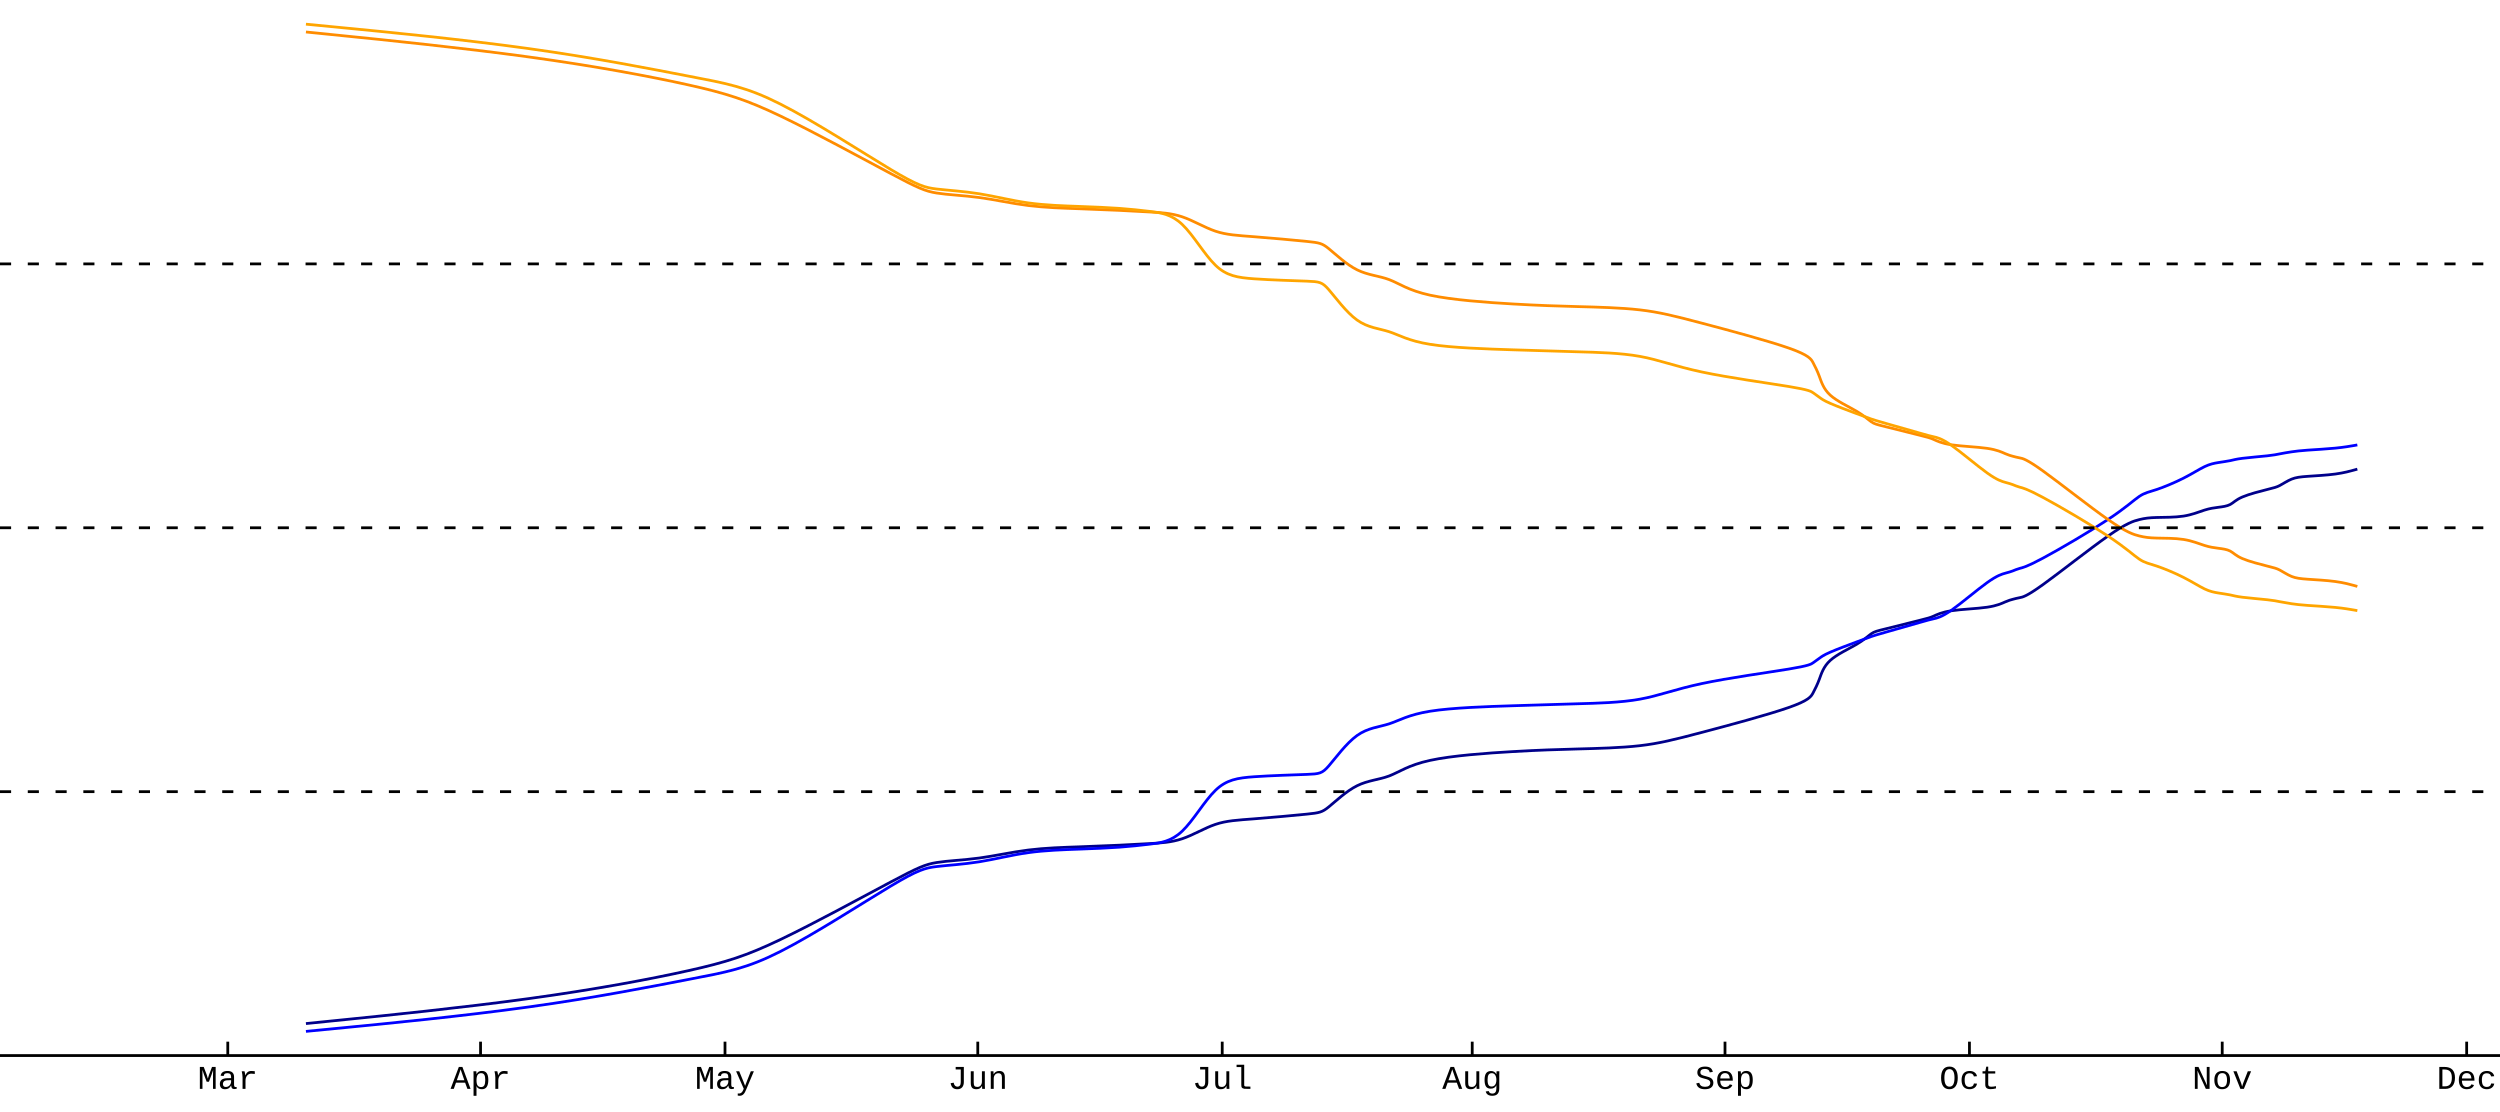
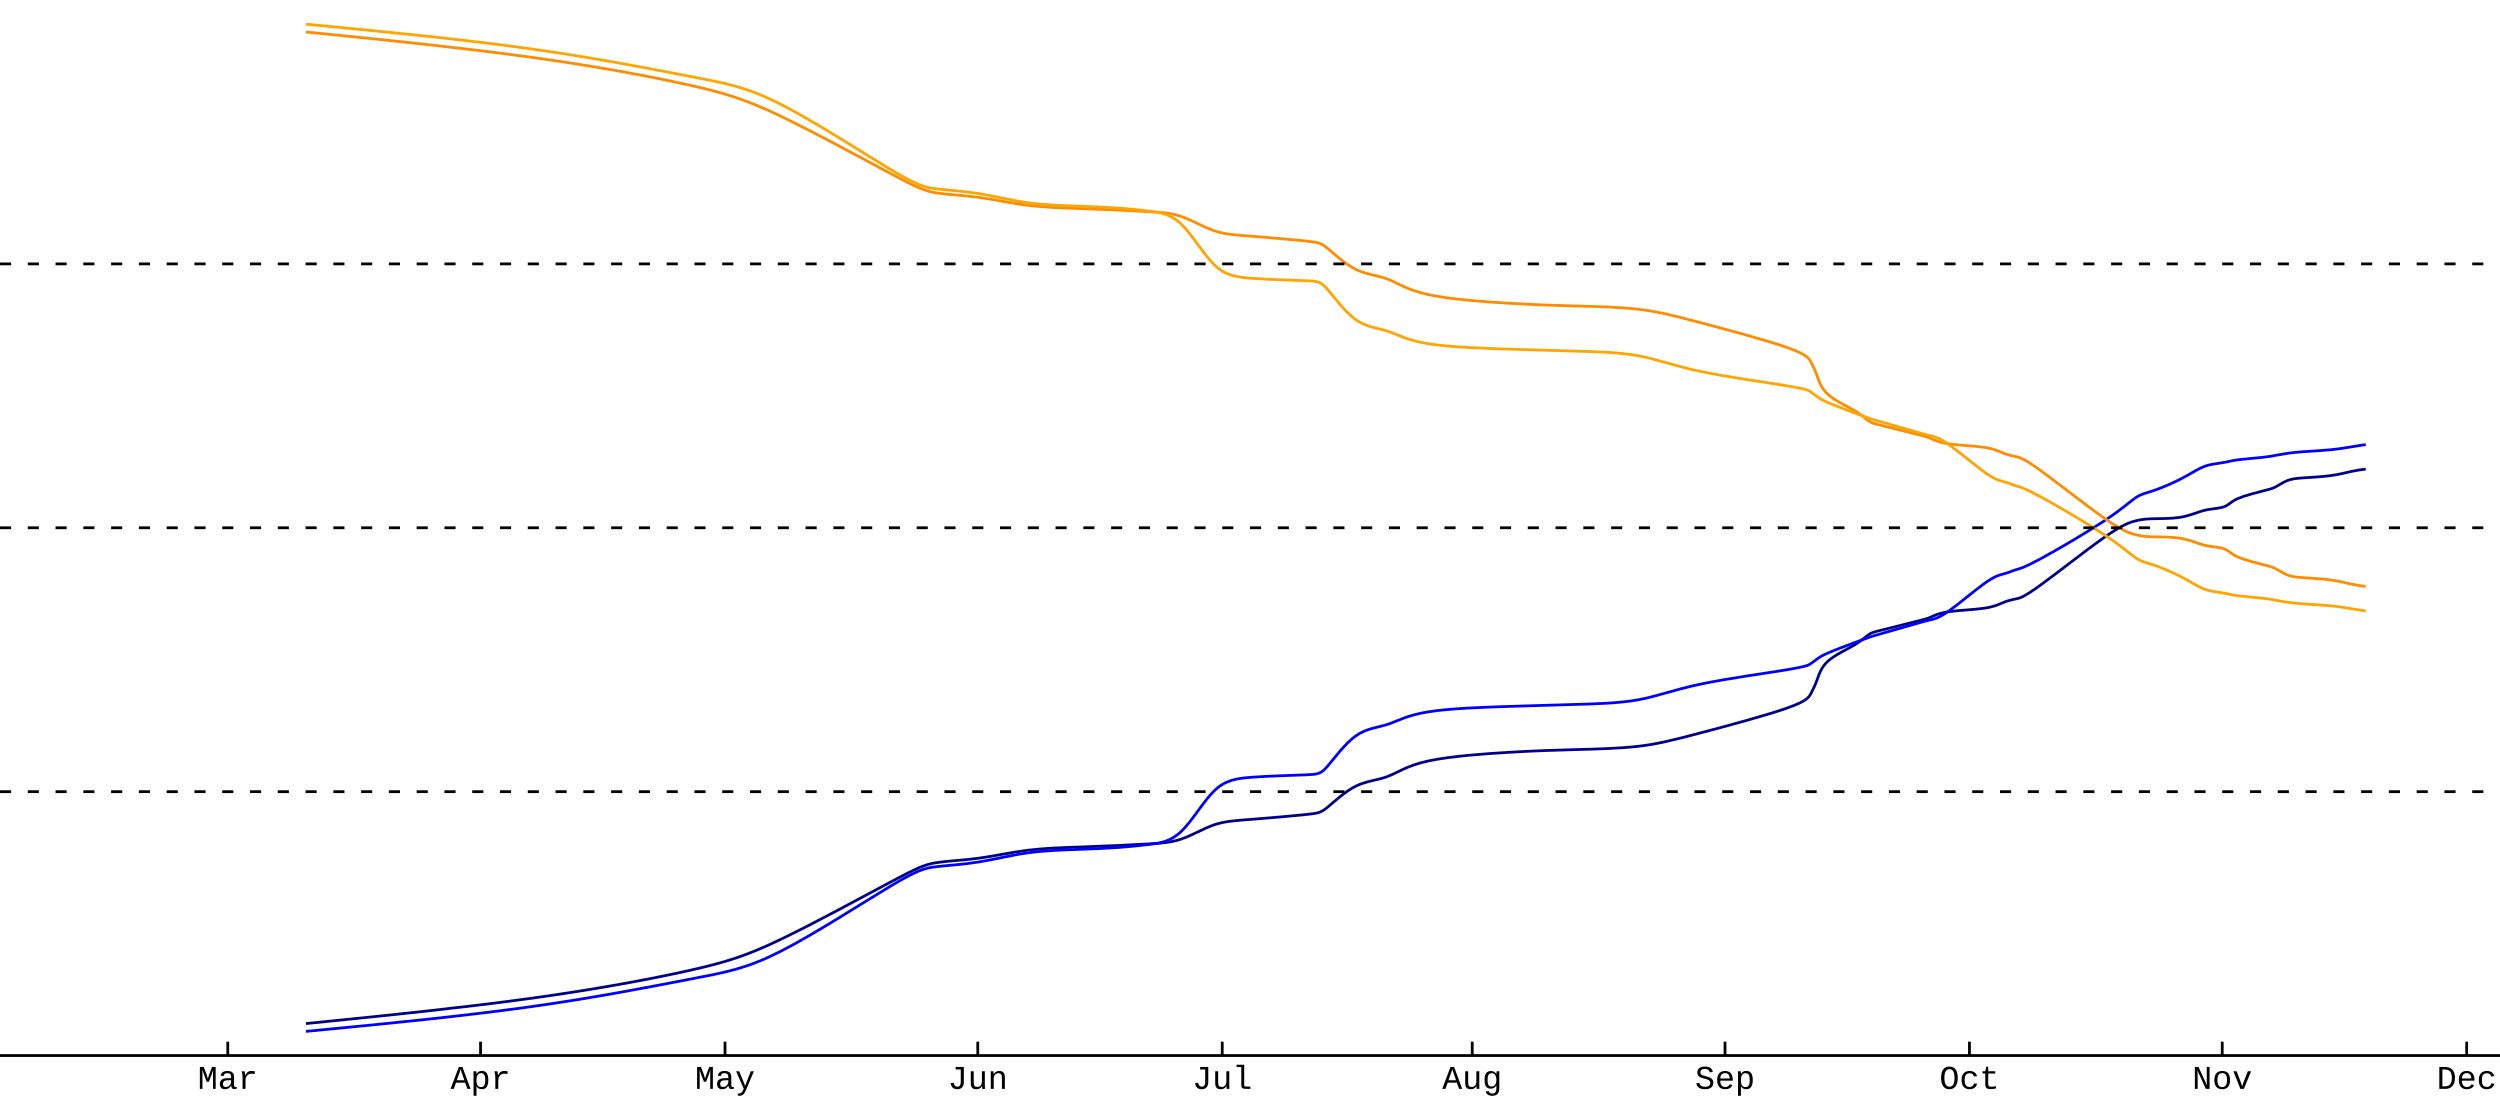
<svg xmlns="http://www.w3.org/2000/svg" viewBox="0 0 900 400" width="900" height="400">
  <style>
    text {
      font-family: "Courier New", Courier, monospace;
      font-size: 12px;
    }
  </style>
  <g class="lines" fill="none">
-     <path stroke="darkblue" d="M848.64,168.889L847.451,169.222C846.261,169.556,843.883,170.222,840.711,170.653C837.539,171.085,833.574,171.28,830.814,171.476C828.055,171.672,826.501,171.867,824.968,172.487C823.435,173.106,821.922,174.15,820.741,174.769C819.561,175.389,818.713,175.585,816.248,176.204C813.784,176.824,809.703,177.867,807.271,178.911C804.838,179.954,804.054,180.998,802.873,181.617C801.691,182.237,800.113,182.432,798.584,182.628C797.054,182.824,795.573,183.019,793.614,183.639C791.655,184.259,789.218,185.302,786.076,185.794C782.934,186.286,779.088,186.226,776.408,186.294C773.727,186.362,772.212,186.557,770.158,187.053C768.104,187.549,765.511,188.345,758.867,192.982C752.223,197.619,741.528,206.096,735.505,210.433C729.482,214.77,728.131,214.965,727.094,215.161C726.057,215.357,725.333,215.552,724.603,215.748C723.873,215.944,723.138,216.139,721.918,216.67C720.697,217.201,718.99,218.067,715.355,218.598C711.719,219.129,706.155,219.325,702.543,219.863C698.931,220.402,697.272,221.283,696.066,221.821C694.861,222.36,694.11,222.556,690.932,223.356C687.754,224.157,682.149,225.562,678.91,226.363C675.67,227.163,674.796,227.359,673.649,228.159C672.501,228.96,671.08,230.365,668.29,232.006C665.499,233.647,661.339,235.523,658.884,237.755C656.429,239.987,655.679,242.575,654.942,244.565C654.205,246.555,653.48,247.947,652.756,249.339C652.032,250.731,651.307,252.123,643.909,254.711C636.51,257.3,622.438,261.084,612.621,263.673C602.805,266.261,597.245,267.653,590.329,268.447C583.413,269.24,575.141,269.436,567.821,269.632C560.501,269.827,554.132,270.023,544.691,270.57C535.25,271.117,522.735,272.015,514.845,273.732C506.955,275.449,503.689,277.985,500.07,279.351C496.45,280.717,492.476,280.913,488.554,282.864C484.633,284.815,480.764,288.521,478.367,290.472C475.969,292.424,475.043,292.619,470.461,293.089C465.878,293.558,457.639,294.302,451.551,294.771C445.463,295.241,441.526,295.437,437.554,296.778C433.582,298.119,429.575,300.605,425.602,301.946C421.629,303.287,417.69,303.483,414.042,303.679C410.393,303.875,407.035,304.07,402.966,304.266C398.897,304.462,394.118,304.657,388.477,304.853C382.837,305.049,376.334,305.244,370.179,306.013C364.024,306.781,358.215,308.122,352.523,308.891C346.831,309.659,341.256,309.855,337.172,310.512C333.088,311.17,330.497,312.289,320.551,317.577C310.605,322.866,293.305,332.323,281.016,338.206C268.727,344.088,261.45,346.395,247.872,349.422C234.294,352.448,214.415,356.193,190.41,359.49C166.404,362.787,138.272,365.636,124.205,367.06L110.139,368.485" />
-     <path stroke="blue" d="M848.64,160.175L847.451,160.385C846.261,160.595,843.883,161.015,840.711,161.329C837.539,161.643,833.574,161.851,830.814,162.048C828.055,162.245,826.501,162.432,824.968,162.659C823.435,162.886,821.922,163.154,820.741,163.387C819.561,163.621,818.713,163.822,816.248,164.089C813.784,164.355,809.703,164.689,807.271,164.996C804.838,165.303,804.054,165.584,802.873,165.828C801.691,166.072,800.113,166.279,798.584,166.527C797.054,166.775,795.573,167.064,793.614,168.005C791.655,168.946,789.218,170.54,786.076,172.134C782.934,173.728,779.088,175.323,776.408,176.221C773.727,177.119,772.212,177.32,770.158,178.695C768.104,180.07,765.511,182.62,758.867,187.021C752.223,191.423,741.528,197.677,735.505,200.907C729.482,204.137,728.131,204.344,727.094,204.622C726.057,204.901,725.333,205.251,724.603,205.529C723.873,205.808,723.138,206.015,721.918,206.348C720.697,206.682,718.99,207.142,715.355,209.752C711.719,212.362,706.155,217.124,702.543,219.66C698.931,222.197,697.272,222.509,696.066,222.769C694.861,223.028,694.11,223.235,690.932,224.139C687.754,225.043,682.149,226.644,678.91,227.573C675.67,228.502,674.796,228.76,673.649,229.155C672.501,229.551,671.08,230.084,668.29,231.126C665.499,232.168,661.339,233.719,658.884,234.791C656.429,235.862,655.679,236.453,654.942,237.001C654.205,237.549,653.48,238.053,652.756,238.577C652.032,239.1,651.307,239.643,643.909,240.868C636.51,242.094,622.438,244.001,612.621,246.094C602.805,248.186,597.245,250.464,590.329,251.706C583.413,252.949,575.141,253.157,567.821,253.359C560.501,253.562,554.132,253.76,544.691,254.064C535.25,254.367,522.735,254.776,514.845,256.039C506.955,257.302,503.689,259.42,500.07,260.588C496.45,261.757,492.476,261.977,488.554,264.777C484.633,267.578,480.764,272.958,478.367,275.714C475.969,278.47,475.043,278.602,470.461,278.783C465.878,278.963,457.639,279.192,451.551,279.622C445.463,280.052,441.526,280.683,437.554,284.527C433.582,288.372,429.575,295.43,425.602,299.201C421.629,302.971,417.69,303.453,414.042,303.884C410.393,304.314,407.035,304.693,402.966,304.986C398.897,305.279,394.118,305.486,388.477,305.69C382.837,305.895,376.334,306.096,370.179,306.956C364.024,307.816,358.215,309.334,352.523,310.248C346.831,311.161,341.256,311.47,337.172,311.958C333.088,312.446,330.497,313.113,320.551,319.065C310.605,325.017,293.305,336.254,281.016,342.497C268.727,348.739,261.45,349.988,247.872,352.592C234.294,355.196,214.415,359.155,190.41,362.498C166.404,365.842,138.272,368.569,124.205,369.933L110.139,371.297" />
-     <path stroke="darkorange" d="M848.64,211.111L847.451,210.778C846.261,210.444,843.883,209.778,840.711,209.347C837.539,208.915,833.574,208.72,830.814,208.524C828.055,208.328,826.501,208.133,824.968,207.513C823.435,206.894,821.922,205.85,820.741,205.231C819.561,204.611,818.713,204.415,816.248,203.796C813.784,203.176,809.703,202.133,807.271,201.089C804.838,200.046,804.054,199.002,802.873,198.383C801.691,197.763,800.113,197.568,798.584,197.372C797.054,197.176,795.573,196.981,793.614,196.361C791.655,195.741,789.218,194.698,786.076,194.206C782.934,193.714,779.088,193.774,776.408,193.706C773.727,193.638,772.212,193.443,770.158,192.947C768.104,192.451,765.511,191.655,758.867,187.018C752.223,182.381,741.528,173.904,735.505,169.567C729.482,165.23,728.131,165.035,727.094,164.839C726.057,164.643,725.333,164.448,724.603,164.252C723.873,164.056,723.138,163.861,721.918,163.33C720.697,162.799,718.99,161.933,715.355,161.402C711.719,160.871,706.155,160.675,702.543,160.137C698.931,159.598,697.272,158.717,696.066,158.179C694.861,157.64,694.11,157.444,690.932,156.644C687.754,155.843,682.149,154.438,678.91,153.637C675.67,152.837,674.796,152.641,673.649,151.841C672.501,151.04,671.08,149.635,668.29,147.994C665.499,146.353,661.339,144.477,658.884,142.245C656.429,140.013,655.679,137.425,654.942,135.435C654.205,133.445,653.48,132.053,652.756,130.661C652.032,129.269,651.307,127.877,643.909,125.289C636.51,122.7,622.438,118.916,612.621,116.327C602.805,113.739,597.245,112.347,590.329,111.553C583.413,110.76,575.141,110.564,567.821,110.368C560.501,110.173,554.132,109.977,544.691,109.43C535.25,108.883,522.735,107.985,514.845,106.268C506.955,104.551,503.689,102.015,500.07,100.649C496.45,99.283,492.476,99.087,488.554,97.136C484.633,95.185,480.764,91.479,478.367,89.528C475.969,87.576,475.043,87.381,470.461,86.911C465.878,86.442,457.639,85.698,451.551,85.229C445.463,84.759,441.526,84.563,437.554,83.222C433.582,81.881,429.575,79.395,425.602,78.054C421.629,76.713,417.69,76.517,414.042,76.321C410.393,76.125,407.035,75.93,402.966,75.734C398.897,75.538,394.118,75.343,388.477,75.147C382.837,74.951,376.334,74.756,370.179,73.987C364.024,73.219,358.215,71.878,352.523,71.109C346.831,70.341,341.256,70.145,337.172,69.488C333.088,68.83,330.497,67.711,320.551,62.423C310.605,57.134,293.305,47.677,281.016,41.794C268.727,35.912,261.45,33.605,247.872,30.578C234.294,27.552,214.415,23.807,190.41,20.51C166.404,17.213,138.272,14.364,124.205,12.94L110.139,11.515" />
-     <path stroke="orange" d="M848.64,219.825L847.451,219.615C846.261,219.405,843.883,218.985,840.711,218.671C837.539,218.357,833.574,218.149,830.814,217.952C828.055,217.755,826.501,217.568,824.968,217.341C823.435,217.114,821.922,216.846,820.741,216.613C819.561,216.379,818.713,216.178,816.248,215.911C813.784,215.645,809.703,215.311,807.271,215.004C804.838,214.697,804.054,214.416,802.873,214.172C801.691,213.928,800.113,213.721,798.584,213.473C797.054,213.225,795.573,212.936,793.614,211.995C791.655,211.054,789.218,209.46,786.076,207.866C782.934,206.272,779.088,204.677,776.408,203.779C773.727,202.881,772.212,202.68,770.158,201.305C768.104,199.93,765.511,197.38,758.867,192.979C752.223,188.577,741.528,182.323,735.505,179.093C729.482,175.863,728.131,175.656,727.094,175.378C726.057,175.099,725.333,174.749,724.603,174.471C723.873,174.192,723.138,173.985,721.918,173.652C720.697,173.318,718.99,172.858,715.355,170.248C711.719,167.638,706.155,162.876,702.543,160.34C698.931,157.803,697.272,157.491,696.066,157.231C694.861,156.972,694.11,156.765,690.932,155.861C687.754,154.957,682.149,153.356,678.91,152.427C675.67,151.498,674.796,151.24,673.649,150.845C672.501,150.449,671.08,149.916,668.29,148.874C665.499,147.832,661.339,146.281,658.884,145.209C656.429,144.138,655.679,143.547,654.942,142.999C654.205,142.451,653.48,141.947,652.756,141.423C652.032,140.9,651.307,140.357,643.909,139.132C636.51,137.906,622.438,135.999,612.621,133.906C602.805,131.814,597.245,129.536,590.329,128.294C583.413,127.051,575.141,126.843,567.821,126.641C560.501,126.438,554.132,126.24,544.691,125.936C535.25,125.633,522.735,125.224,514.845,123.961C506.955,122.698,503.689,120.58,500.07,119.412C496.45,118.243,492.476,118.023,488.554,115.223C484.633,112.422,480.764,107.042,478.367,104.286C475.969,101.53,475.043,101.398,470.461,101.217C465.878,101.037,457.639,100.808,451.551,100.378C445.463,99.948,441.526,99.317,437.554,95.473C433.582,91.628,429.575,84.57,425.602,80.799C421.629,77.029,417.69,76.547,414.042,76.116C410.393,75.686,407.035,75.307,402.966,75.014C398.897,74.721,394.118,74.514,388.477,74.31C382.837,74.105,376.334,73.904,370.179,73.044C364.024,72.184,358.215,70.666,352.523,69.752C346.831,68.839,341.256,68.53,337.172,68.042C333.088,67.554,330.497,66.887,320.551,60.935C310.605,54.983,293.305,43.746,281.016,37.503C268.727,31.261,261.45,30.012,247.872,27.408C234.294,24.804,214.415,20.845,190.41,17.502C166.404,14.158,138.272,11.431,124.205,10.067L110.139,8.703" />
+     <path stroke="darkblue" d="M851.661,168.889L850.876,168.985C850.092,169.081,848.523,169.273,846.555,169.7C844.587,170.128,842.219,170.79,839.058,171.218C835.897,171.645,831.943,171.837,829.194,172.029C826.446,172.221,824.903,172.413,823.381,173.029C821.859,173.645,820.357,174.684,819.188,175.3C818.018,175.916,817.181,176.108,814.727,176.724C812.274,177.339,808.205,178.379,805.783,179.419C803.362,180.458,802.588,181.498,801.418,182.114C800.248,182.73,798.681,182.922,797.162,183.114C795.644,183.305,794.174,183.497,792.226,184.113C790.277,184.729,787.851,185.769,784.721,186.257C781.59,186.745,777.755,186.681,775.085,186.745C772.416,186.809,770.912,187.001,768.869,187.493C766.826,187.985,764.244,188.778,757.611,193.411C750.978,198.044,740.294,206.518,734.282,210.851C728.27,215.184,726.93,215.376,725.904,215.567C724.878,215.759,724.165,215.951,723.446,216.143C722.727,216.335,722.004,216.527,720.794,217.054C719.584,217.581,717.888,218.444,714.264,218.971C710.639,219.498,705.086,219.69,701.485,220.225C697.885,220.759,696.236,221.637,695.041,222.171C693.847,222.706,693.107,222.898,689.94,223.695C686.773,224.492,681.179,225.893,677.951,226.69C674.722,227.487,673.859,227.679,672.723,228.475C671.587,229.272,670.177,230.674,667.397,232.311C664.618,233.948,660.468,235.82,658.024,238.048C655.58,240.276,654.841,242.861,654.115,244.847C653.389,246.834,652.676,248.222,651.963,249.61C651.249,250.998,650.536,252.387,643.149,254.971C635.761,257.556,621.699,261.336,611.894,263.921C602.089,266.505,596.539,267.894,589.634,268.684C582.729,269.474,574.469,269.666,567.16,269.858C559.851,270.049,553.493,270.241,544.063,270.784C534.633,271.327,522.129,272.222,514.25,273.935C506.371,275.648,503.116,278.181,499.508,279.543C495.899,280.905,491.936,281.097,488.025,283.044C484.115,284.992,480.257,288.694,477.871,290.642C475.484,292.589,474.569,292.781,469.998,293.247C465.426,293.713,457.198,294.452,451.121,294.918C445.044,295.384,441.118,295.576,437.157,296.913C433.196,298.251,429.2,300.733,425.238,302.071C421.276,303.408,417.349,303.6,413.711,303.792C410.073,303.984,406.726,304.176,402.668,304.368C398.611,304.559,393.843,304.751,388.213,304.943C382.583,305.135,376.092,305.327,369.948,306.092C363.803,306.856,358.006,308.194,352.325,308.958C346.644,309.723,341.079,309.915,337.007,310.569C332.934,311.222,330.353,312.338,320.418,317.623C310.484,322.907,293.194,332.361,280.917,338.239C268.639,344.118,261.373,346.422,247.806,349.444C234.239,352.467,214.371,356.208,190.377,359.502C166.382,362.795,138.261,365.64,124.2,367.062L110.139,368.485" />
+     <path stroke="blue" d="M851.661,160.047L850.876,160.167C850.092,160.286,848.523,160.526,846.555,160.853C844.587,161.181,842.219,161.597,839.058,161.907C835.897,162.218,831.943,162.422,829.194,162.615C826.446,162.809,824.903,162.992,823.381,163.215C821.859,163.438,820.357,163.701,819.188,163.931C818.018,164.161,817.181,164.358,814.727,164.621C812.274,164.884,808.205,165.213,805.783,165.516C803.362,165.82,802.588,166.097,801.418,166.337C800.248,166.577,798.681,166.781,797.162,167.025C795.644,167.269,794.174,167.554,792.226,168.491C790.277,169.428,787.851,171.018,784.721,172.608C781.59,174.199,777.755,175.79,775.085,176.684C772.416,177.578,770.912,177.775,768.869,179.146C766.826,180.518,764.244,183.063,757.611,187.461C750.978,191.859,740.294,198.109,734.282,201.335C728.27,204.562,726.93,204.764,725.904,205.039C724.878,205.313,724.165,205.66,723.446,205.934C722.727,206.209,722.004,206.412,720.794,206.742C719.584,207.071,717.888,207.527,714.264,210.134C710.639,212.74,705.086,217.498,701.485,220.031C697.885,222.563,696.236,222.872,695.041,223.128C693.847,223.383,693.107,223.586,689.94,224.486C686.773,225.386,681.179,226.983,677.951,227.908C674.722,228.834,673.859,229.088,672.723,229.479C671.587,229.871,670.177,230.4,667.397,231.438C664.618,232.477,660.468,234.024,658.024,235.092C655.58,236.159,654.841,236.746,654.115,237.29C653.389,237.834,652.676,238.335,651.963,238.855C651.249,239.374,650.536,239.913,643.149,241.135C635.761,242.356,621.699,244.26,611.894,246.348C602.089,248.437,596.539,250.711,589.634,251.949C582.729,253.188,574.469,253.392,567.16,253.591C559.851,253.79,553.493,253.984,544.063,254.284C534.633,254.583,522.129,254.988,514.25,256.248C506.371,257.507,503.116,259.62,499.508,260.785C495.899,261.95,491.936,262.166,488.025,264.963C484.115,267.759,480.257,273.135,477.871,275.887C475.484,278.64,474.569,278.768,469.998,278.945C465.426,279.121,457.198,279.347,451.121,279.773C445.044,280.199,441.118,280.825,437.157,284.666C433.196,288.507,429.2,295.561,425.238,299.328C421.276,303.094,417.349,303.573,413.711,304C410.073,304.426,406.726,304.801,402.668,305.09C398.611,305.379,393.843,305.583,388.213,305.783C382.583,305.983,376.092,306.181,369.948,307.037C363.803,307.893,358.006,309.408,352.325,310.317C346.644,311.227,341.079,311.532,337.007,312.016C332.934,312.5,330.353,313.163,320.418,319.112C310.484,325.06,293.194,336.293,280.917,342.531C268.639,348.77,261.373,350.015,247.806,352.615C234.239,355.215,214.371,359.171,190.377,362.51C166.382,365.85,138.261,368.573,124.2,369.935L110.139,371.297" />
+     <path stroke="darkorange" d="M851.661,211.111L850.876,211.015C850.092,210.919,848.523,210.727,846.555,210.3C844.587,209.872,842.219,209.21,839.058,208.782C835.897,208.355,831.943,208.163,829.194,207.971C826.446,207.779,824.903,207.587,823.381,206.971C821.859,206.355,820.357,205.316,819.188,204.7C818.018,204.084,817.181,203.892,814.727,203.276C812.274,202.661,808.205,201.621,805.783,200.581C803.362,199.542,802.588,198.502,801.418,197.886C800.248,197.27,798.681,197.078,797.162,196.886C795.644,196.695,794.174,196.503,792.226,195.887C790.277,195.271,787.851,194.231,784.721,193.743C781.59,193.255,777.755,193.319,775.085,193.255C772.416,193.191,770.912,192.999,768.869,192.507C766.826,192.015,764.244,191.222,757.611,186.589C750.978,181.956,740.294,173.482,734.282,169.149C728.27,164.816,726.93,164.624,725.904,164.433C724.878,164.241,724.165,164.049,723.446,163.857C722.727,163.665,722.004,163.473,720.794,162.946C719.584,162.419,717.888,161.556,714.264,161.029C710.639,160.502,705.086,160.31,701.485,159.775C697.885,159.241,696.236,158.363,695.041,157.829C693.847,157.294,693.107,157.102,689.94,156.305C686.773,155.508,681.179,154.107,677.951,153.31C674.722,152.513,673.859,152.321,672.723,151.525C671.587,150.728,670.177,149.326,667.397,147.689C664.618,146.052,660.468,144.18,658.024,141.952C655.58,139.724,654.841,137.139,654.115,135.153C653.389,133.166,652.676,131.778,651.963,130.39C651.249,129.002,650.536,127.613,643.149,125.029C635.761,122.444,621.699,118.664,611.894,116.079C602.089,113.495,596.539,112.106,589.634,111.316C582.729,110.526,574.469,110.334,567.16,110.142C559.851,109.951,553.493,109.759,544.063,109.216C534.633,108.673,522.129,107.778,514.25,106.065C506.371,104.352,503.116,101.819,499.508,100.457C495.899,99.095,491.936,98.903,488.025,96.956C484.115,95.008,480.257,91.306,477.871,89.358C475.484,87.411,474.569,87.219,469.998,86.753C465.426,86.287,457.198,85.548,451.121,85.082C445.044,84.616,441.118,84.424,437.157,83.087C433.196,81.749,429.2,79.267,425.238,77.929C421.276,76.592,417.349,76.4,413.711,76.208C410.073,76.016,406.726,75.824,402.668,75.632C398.611,75.441,393.843,75.249,388.213,75.057C382.583,74.865,376.092,74.673,369.948,73.908C363.803,73.144,358.006,71.806,352.325,71.042C346.644,70.277,341.079,70.085,337.007,69.431C332.934,68.778,330.353,67.662,320.418,62.377C310.484,57.093,293.194,47.639,280.917,41.761C268.639,35.882,261.373,33.578,247.806,30.556C234.239,27.533,214.371,23.792,190.377,20.498C166.382,17.205,138.261,14.36,124.2,12.938L110.139,11.515" />
+     <path stroke="orange" d="M851.661,219.953L850.876,219.833C850.092,219.714,848.523,219.474,846.555,219.147C844.587,218.819,842.219,218.403,839.058,218.093C835.897,217.782,831.943,217.578,829.194,217.385C826.446,217.191,824.903,217.008,823.381,216.785C821.859,216.562,820.357,216.299,819.188,216.069C818.018,215.839,817.181,215.642,814.727,215.379C812.274,215.116,808.205,214.787,805.783,214.484C803.362,214.18,802.588,213.903,801.418,213.663C800.248,213.423,798.681,213.219,797.162,212.975C795.644,212.731,794.174,212.446,792.226,211.509C790.277,210.572,787.851,208.982,784.721,207.392C781.59,205.801,777.755,204.21,775.085,203.316C772.416,202.422,770.912,202.225,768.869,200.854C766.826,199.482,764.244,196.937,757.611,192.539C750.978,188.141,740.294,181.891,734.282,178.665C728.27,175.438,726.93,175.236,725.904,174.961C724.878,174.687,724.165,174.34,723.446,174.066C722.727,173.791,722.004,173.588,720.794,173.258C719.584,172.929,717.888,172.473,714.264,169.866C710.639,167.26,705.086,162.502,701.485,159.969C697.885,157.437,696.236,157.128,695.041,156.872C693.847,156.617,693.107,156.414,689.94,155.514C686.773,154.614,681.179,153.017,677.951,152.092C674.722,151.166,673.859,150.912,672.723,150.521C671.587,150.129,670.177,149.6,667.397,148.562C664.618,147.523,660.468,145.976,658.024,144.908C655.58,143.841,654.841,143.254,654.115,142.71C653.389,142.166,652.676,141.665,651.963,141.145C651.249,140.626,650.536,140.087,643.149,138.865C635.761,137.644,621.699,135.74,611.894,133.652C602.089,131.563,596.539,129.289,589.634,128.051C582.729,126.812,574.469,126.608,567.16,126.409C559.851,126.21,553.493,126.016,544.063,125.716C534.633,125.417,522.129,125.012,514.25,123.752C506.371,122.493,503.116,120.38,499.508,119.215C495.899,118.05,491.936,117.834,488.025,115.037C484.115,112.241,480.257,106.865,477.871,104.113C475.484,101.36,474.569,101.232,469.998,101.055C465.426,100.879,457.198,100.653,451.121,100.227C445.044,99.801,441.118,99.175,437.157,95.334C433.196,91.493,429.2,84.439,425.238,80.672C421.276,76.906,417.349,76.427,413.711,76C410.073,75.574,406.726,75.199,402.668,74.91C398.611,74.621,393.843,74.417,388.213,74.217C382.583,74.017,376.092,73.819,369.948,72.963C363.803,72.107,358.006,70.592,352.325,69.683C346.644,68.773,341.079,68.468,337.007,67.984C332.934,67.5,330.353,66.837,320.418,60.888C310.484,54.94,293.194,43.707,280.917,37.469C268.639,31.23,261.373,29.985,247.806,27.385C234.239,24.785,214.371,20.829,190.377,17.49C166.382,14.15,138.261,11.427,124.2,10.065L110.139,8.703" />
  </g>
  <g class="axis y" stroke="black" fill="none" stroke-dasharray="4 6">
    <path d="M 0,285 h900" />
    <path d="M 0,190 h900" />
    <path d="M 0,95 h900" />
  </g>
  <g class="axis x" stroke="black" fill="none" transform="translate(0, 380)">
    <path d="M0,0 h900" />
    <g transform="translate(82, 0)">
      <text text-anchor="middle" fill="black" stroke="none" transform="translate(0, 12)">Mar</text>
      <path d="M0,0 v-5" />
    </g>
    <g transform="translate(173, 0)">
      <text text-anchor="middle" fill="black" stroke="none" transform="translate(0, 12)">Apr</text>
      <path d="M0,0 v-5" />
    </g>
    <g transform="translate(261, 0)">
      <text text-anchor="middle" fill="black" stroke="none" transform="translate(0, 12)">May</text>
      <path d="M0,0 v-5" />
    </g>
    <g transform="translate(352, 0)">
      <text text-anchor="middle" fill="black" stroke="none" transform="translate(0, 12)">Jun</text>
      <path d="M0,0 v-5" />
    </g>
    <g transform="translate(440, 0)">
      <text text-anchor="middle" fill="black" stroke="none" transform="translate(0, 12)">Jul</text>
      <path d="M0,0 v-5" />
    </g>
    <g transform="translate(530, 0)">
      <text text-anchor="middle" fill="black" stroke="none" transform="translate(0, 12)">Aug</text>
      <path d="M0,0 v-5" />
    </g>
    <g transform="translate(621, 0)">
      <text text-anchor="middle" fill="black" stroke="none" transform="translate(0, 12)">Sep</text>
      <path d="M0,0 v-5" />
    </g>
    <g transform="translate(709, 0)">
      <text text-anchor="middle" fill="black" stroke="none" transform="translate(0, 12)">Oct</text>
      <path d="M0,0 v-5" />
    </g>
    <g transform="translate(800, 0)">
      <text text-anchor="middle" fill="black" stroke="none" transform="translate(0, 12)">Nov</text>
      <path d="M0,0 v-5" />
    </g>
    <g transform="translate(888, 0)">
      <text text-anchor="middle" fill="black" stroke="none" transform="translate(0, 12)">Dec</text>
      <path d="M0,0 v-5" />
    </g>
  </g>
</svg>
